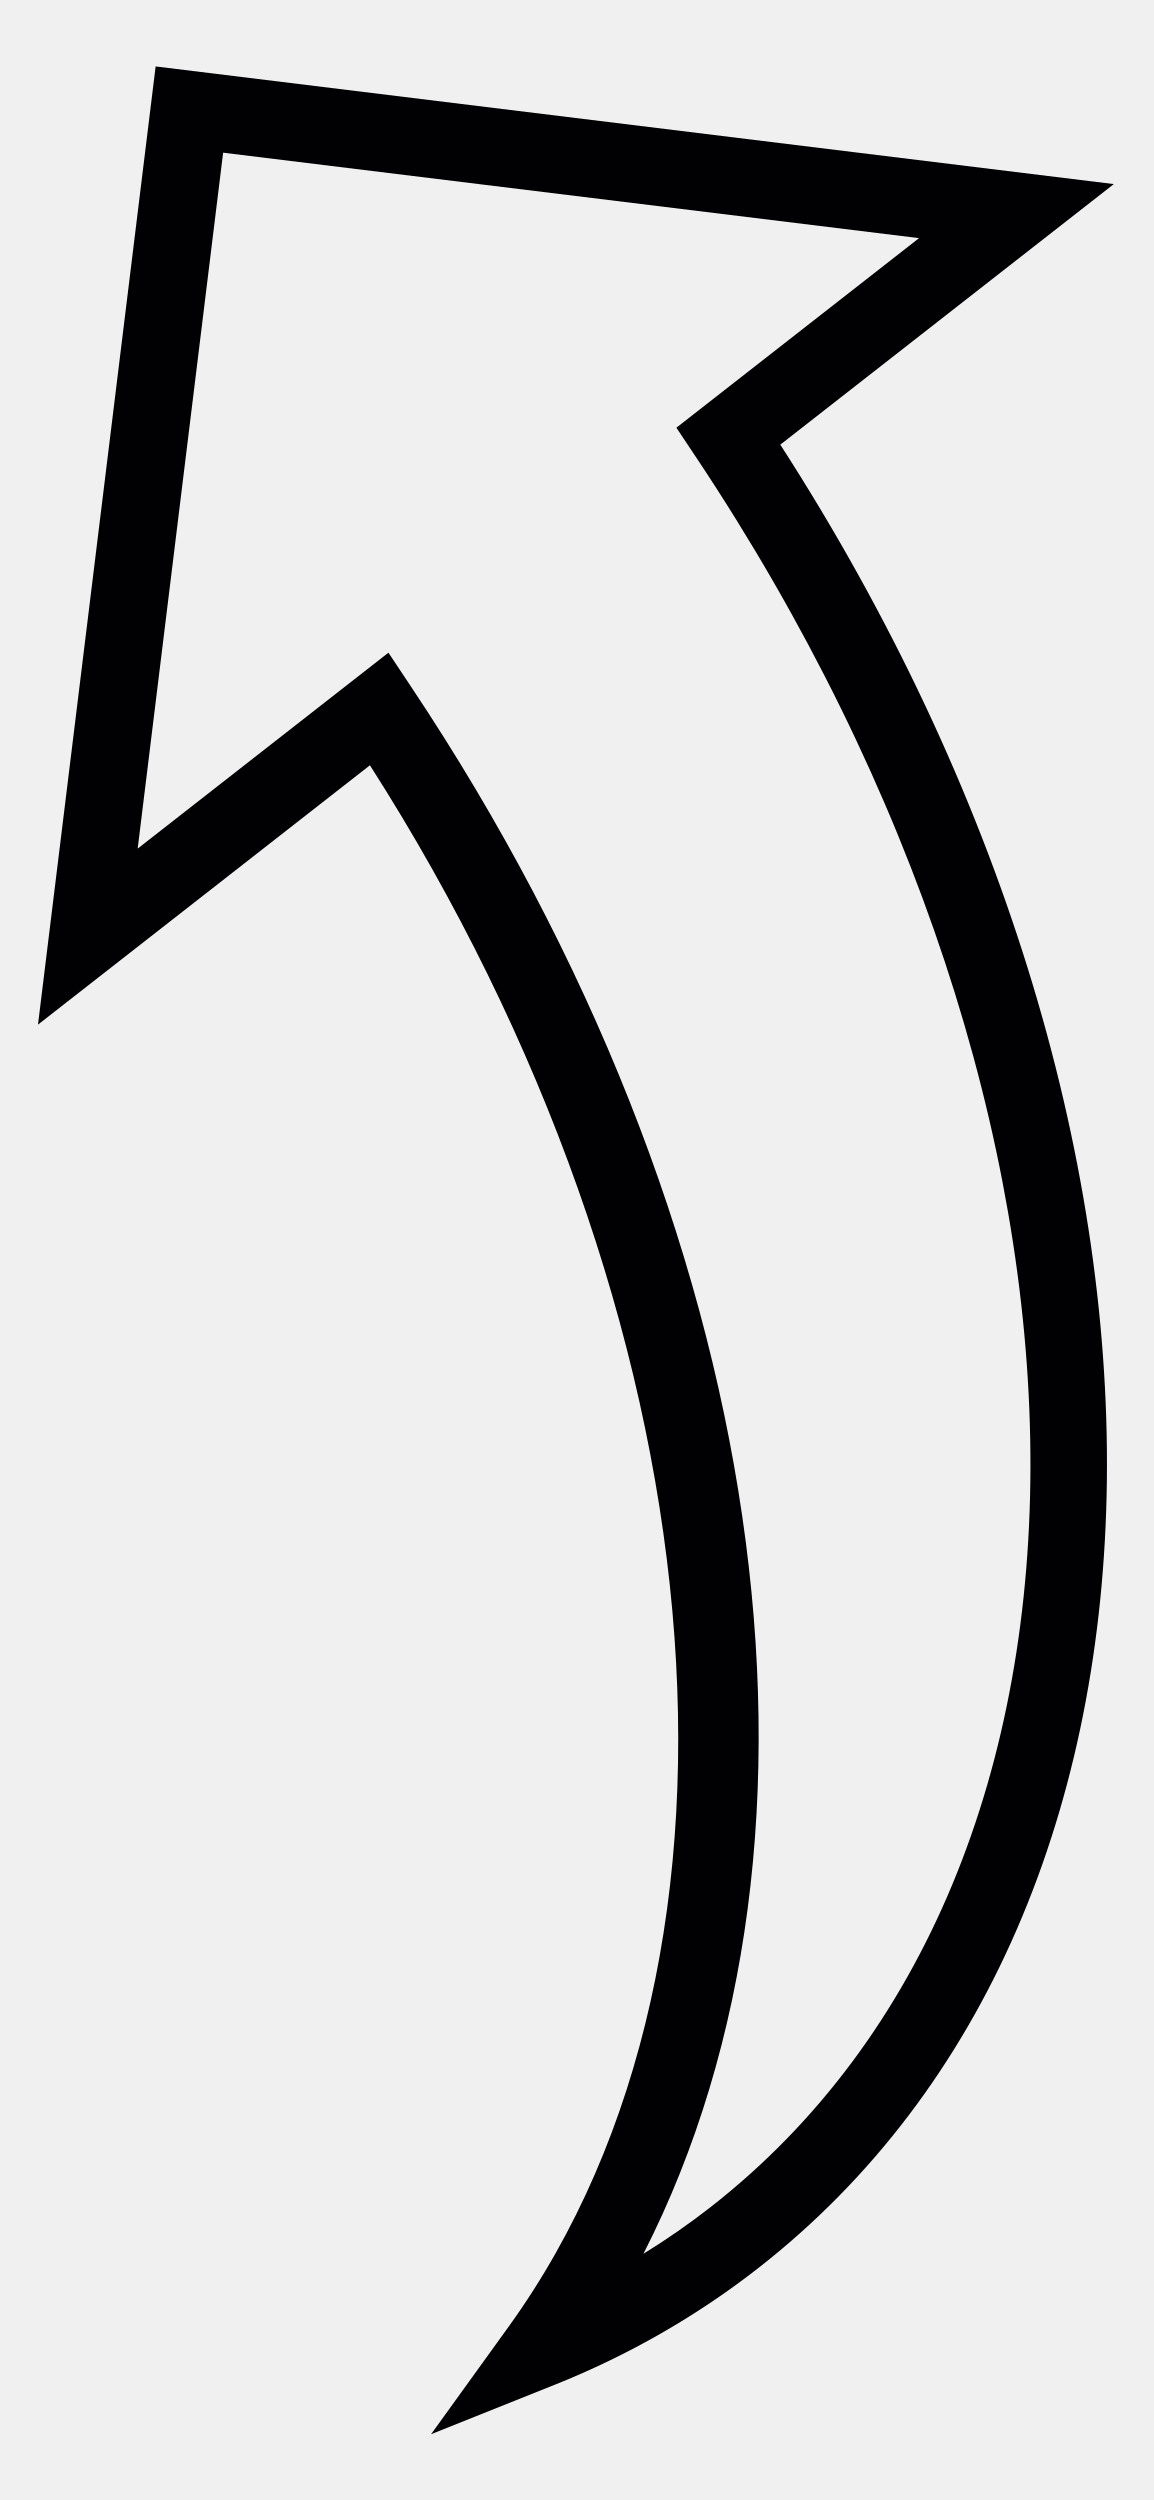
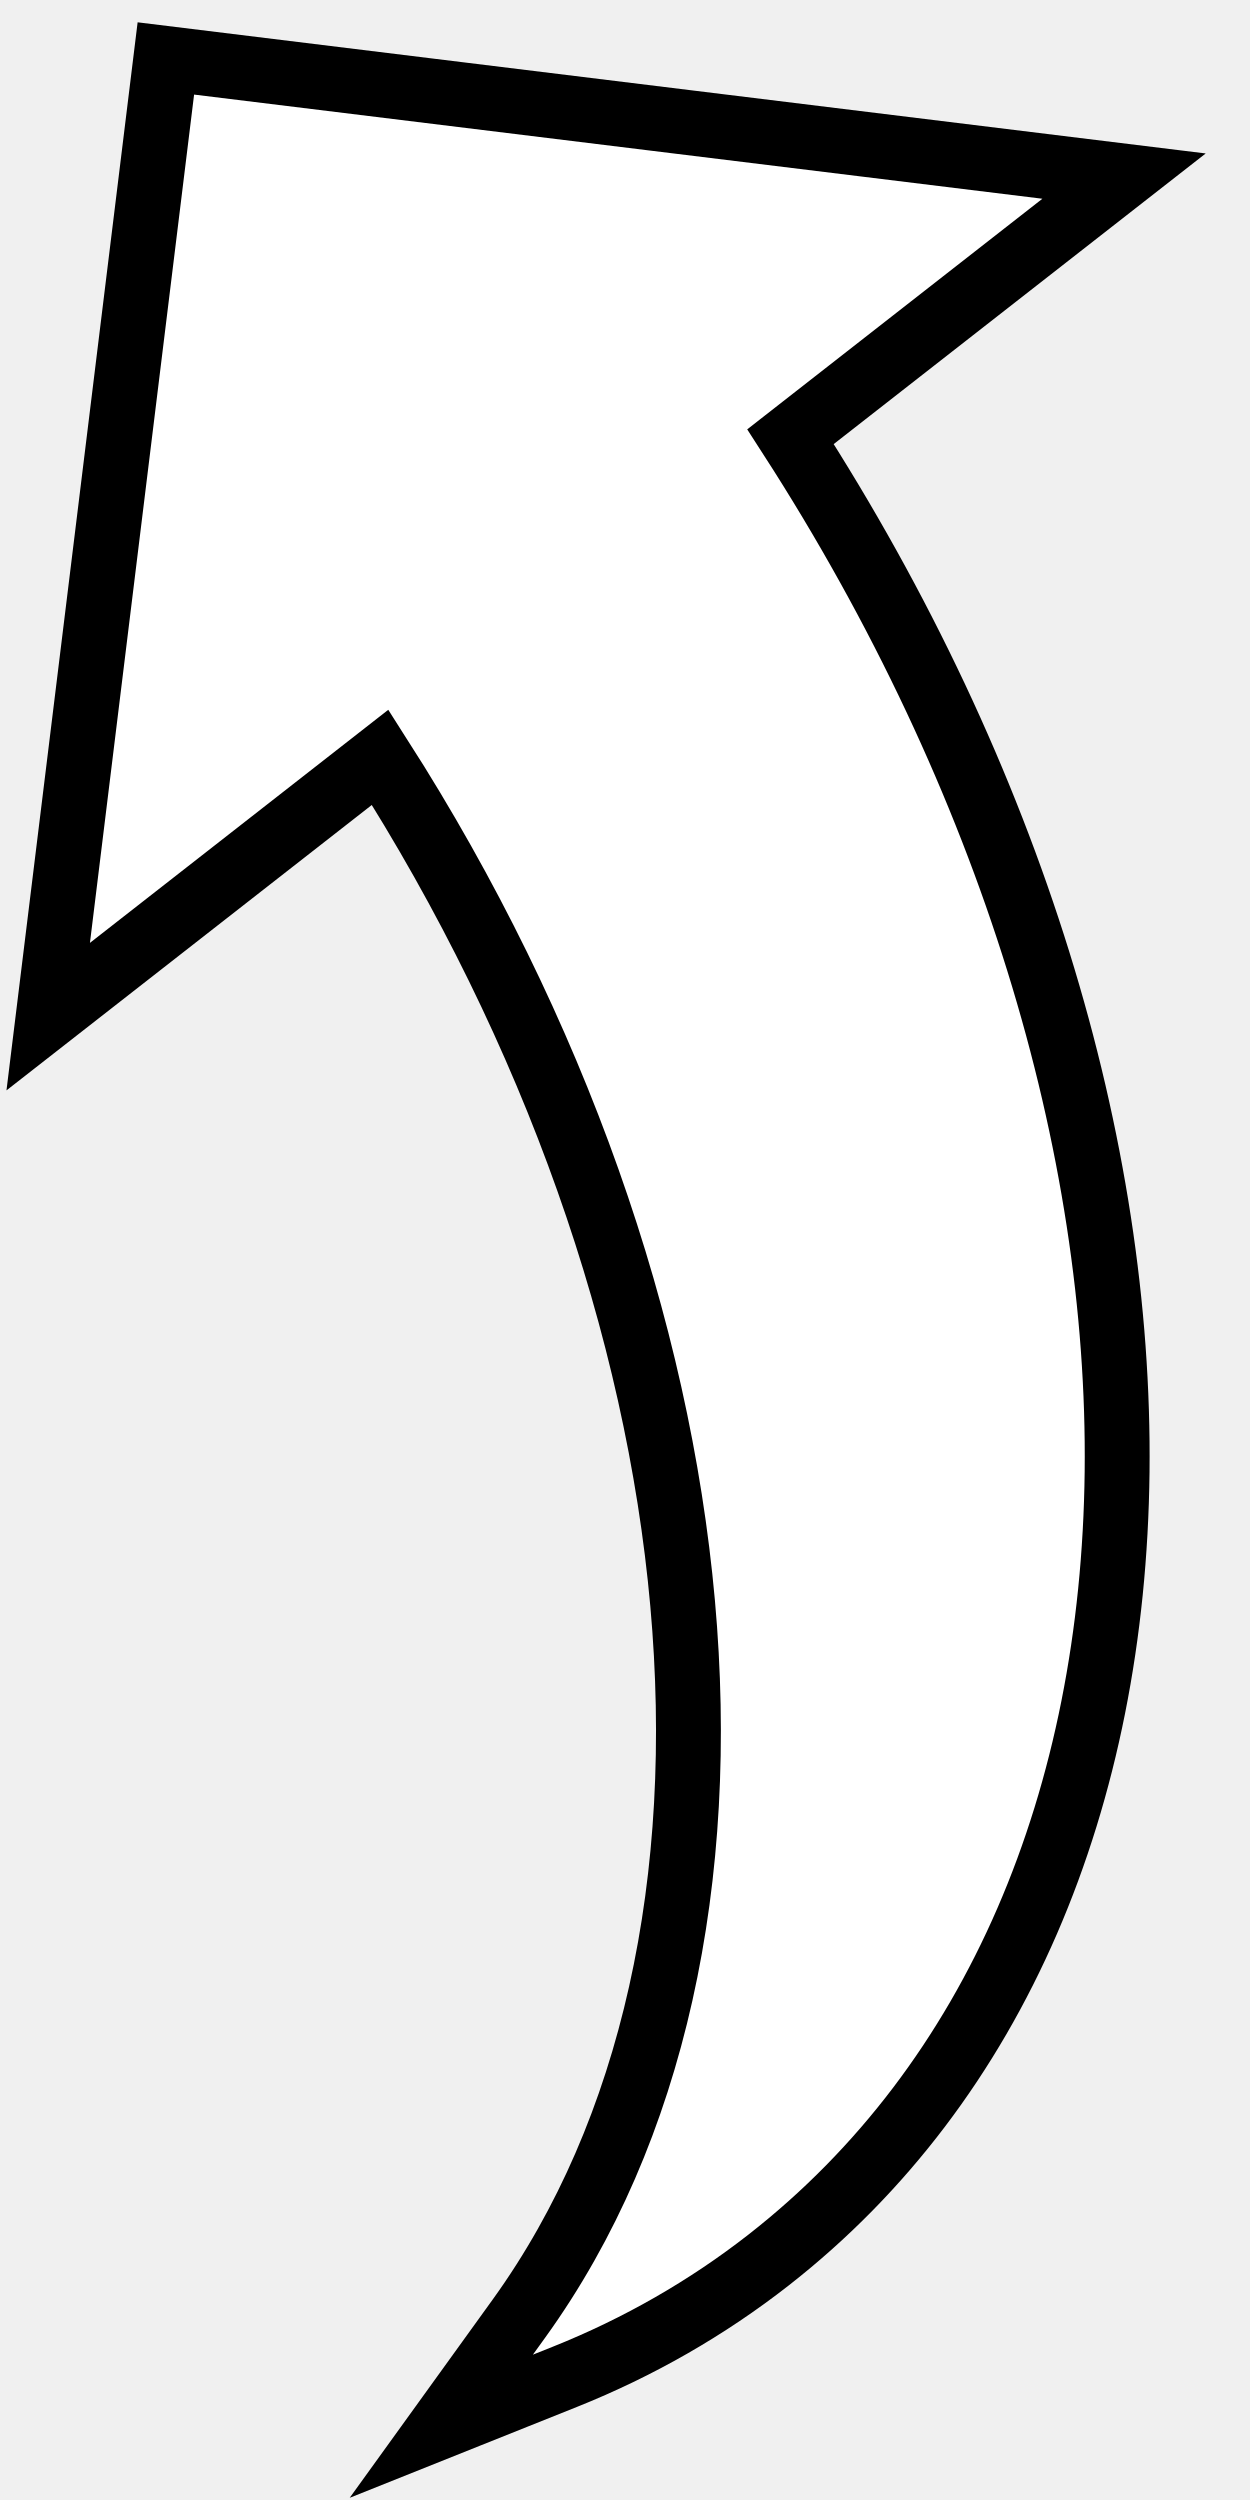
- <svg xmlns="http://www.w3.org/2000/svg" width="60" height="130">
-   <g>
-     <rect fill="none" id="canvas_background" height="132" width="62" y="-1" x="-1" />
-     <g display="none" overflow="visible" y="0" x="0" height="100%" width="100%" id="canvasGrid">
-       <rect fill="url(#gridpattern)" stroke-width="0" y="1" x="1" height="400" width="580" />
-     </g>
-   </g>
-   <g>
-     <g transform="rotate(-38 30.36909,55.53498) matrix(0.6745607,0,0,0.6745607,0,0) " id="svg_5">
-       <g id="svg_6">
-         <path id="svg_7" fill="#010002" d="m-1.348,163.498c-6.009,0 -12.035,-0.865 -17.907,-2.572l-9.857,-2.864l9.857,-2.864c34.196,-9.947 60.898,-51.399 65.636,-101.419l-32.472,0l52.622,-52.622l52.622,52.622l-32.627,0c-5.699,62.747 -43.135,109.719 -87.874,109.719zm-6.301,-6.319c2.094,0.233 4.201,0.352 6.301,0.352c42.245,0 77.563,-45.981 82.158,-106.956l0.209,-2.757l23.736,0l-38.218,-38.218l-38.218,38.218l24.53,0l-0.245,3.21c-3.759,49.817 -27.471,90.887 -60.253,106.151z" />
-       </g>
-     </g>
-     <g transform="matrix(0.6745607,0,0,0.6745607,0,0) " id="svg_8" />
-     <g transform="matrix(0.6745607,0,0,0.6745607,0,0) " id="svg_9" />
-     <g transform="matrix(0.6745607,0,0,0.6745607,0,0) " id="svg_10" />
-     <g transform="matrix(0.6745607,0,0,0.6745607,0,0) " id="svg_11" />
-     <g transform="matrix(0.6745607,0,0,0.6745607,0,0) " id="svg_12" />
-     <g transform="matrix(0.6745607,0,0,0.6745607,0,0) " id="svg_13" />
-     <g transform="matrix(0.6745607,0,0,0.6745607,0,0) " id="svg_14" />
-     <g transform="matrix(0.6745607,0,0,0.6745607,0,0) " id="svg_15" />
-     <g transform="matrix(0.6745607,0,0,0.6745607,0,0) " id="svg_16" />
-     <g transform="matrix(0.6745607,0,0,0.6745607,0,0) " id="svg_17" />
-     <g transform="matrix(0.6745607,0,0,0.6745607,0,0) " id="svg_18" />
-     <g transform="matrix(0.6745607,0,0,0.6745607,0,0) " id="svg_19" />
-     <g transform="matrix(0.6745607,0,0,0.6745607,0,0) " id="svg_20" />
-     <g transform="matrix(0.6745607,0,0,0.6745607,0,0) " id="svg_21" />
-     <g transform="matrix(0.6745607,0,0,0.6745607,0,0) " id="svg_22" />
+ <svg xmlns="http://www.w3.org/2000/svg" width="65" height="130">
+   <g transform="rotate(-38 30.36909,55.53498) matrix(0.6745607,0,0,0.6745607,0,0) translate(1,0) ">
+     <path style="stroke-width:5px; stroke:#000000; fill:#ffffff; fill-rule:nonzero;" d="m-1.348,163.498c-6.009,0 -12.035,-0.865 -17.907,-2.572l-9.857,-2.864l9.857,-2.864c34.196,-9.947 60.898,-51.399 65.636,-101.419l-32.472,0l52.622,-52.622l52.622,52.622l-32.627,0c-5.699,62.747 -43.135,109.719 -87.874,109.719z" />
  </g>
</svg>
